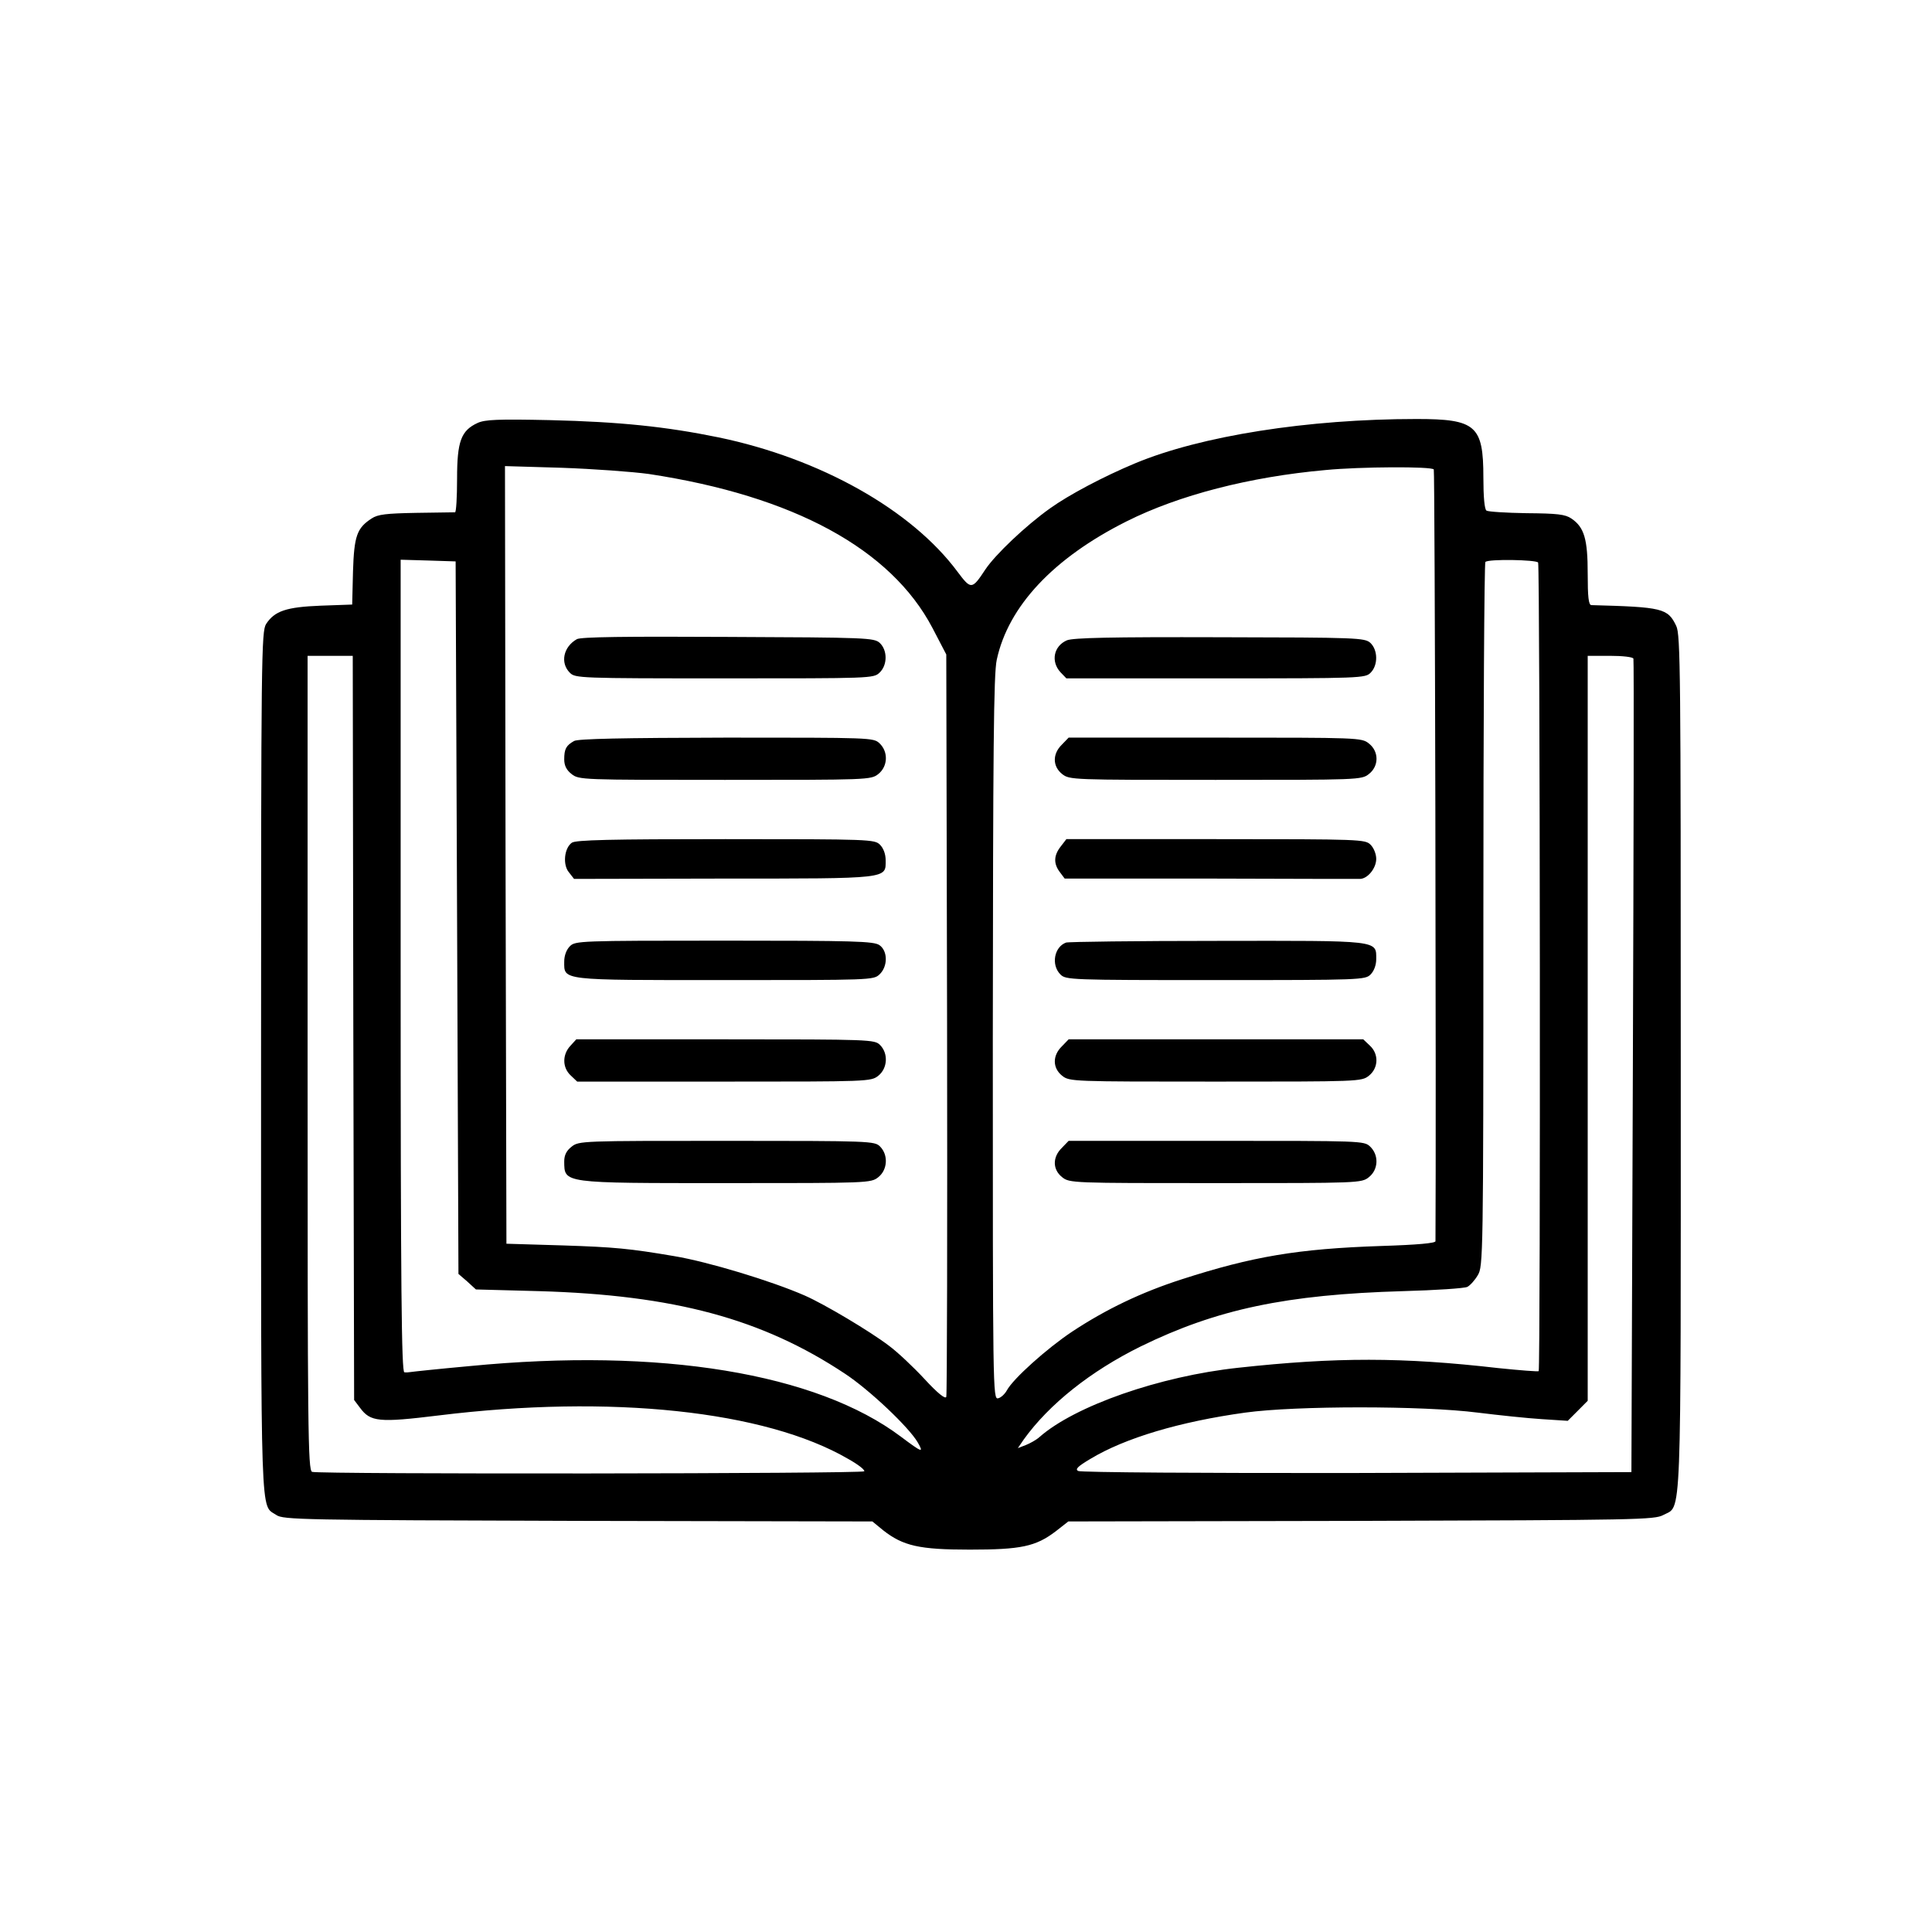
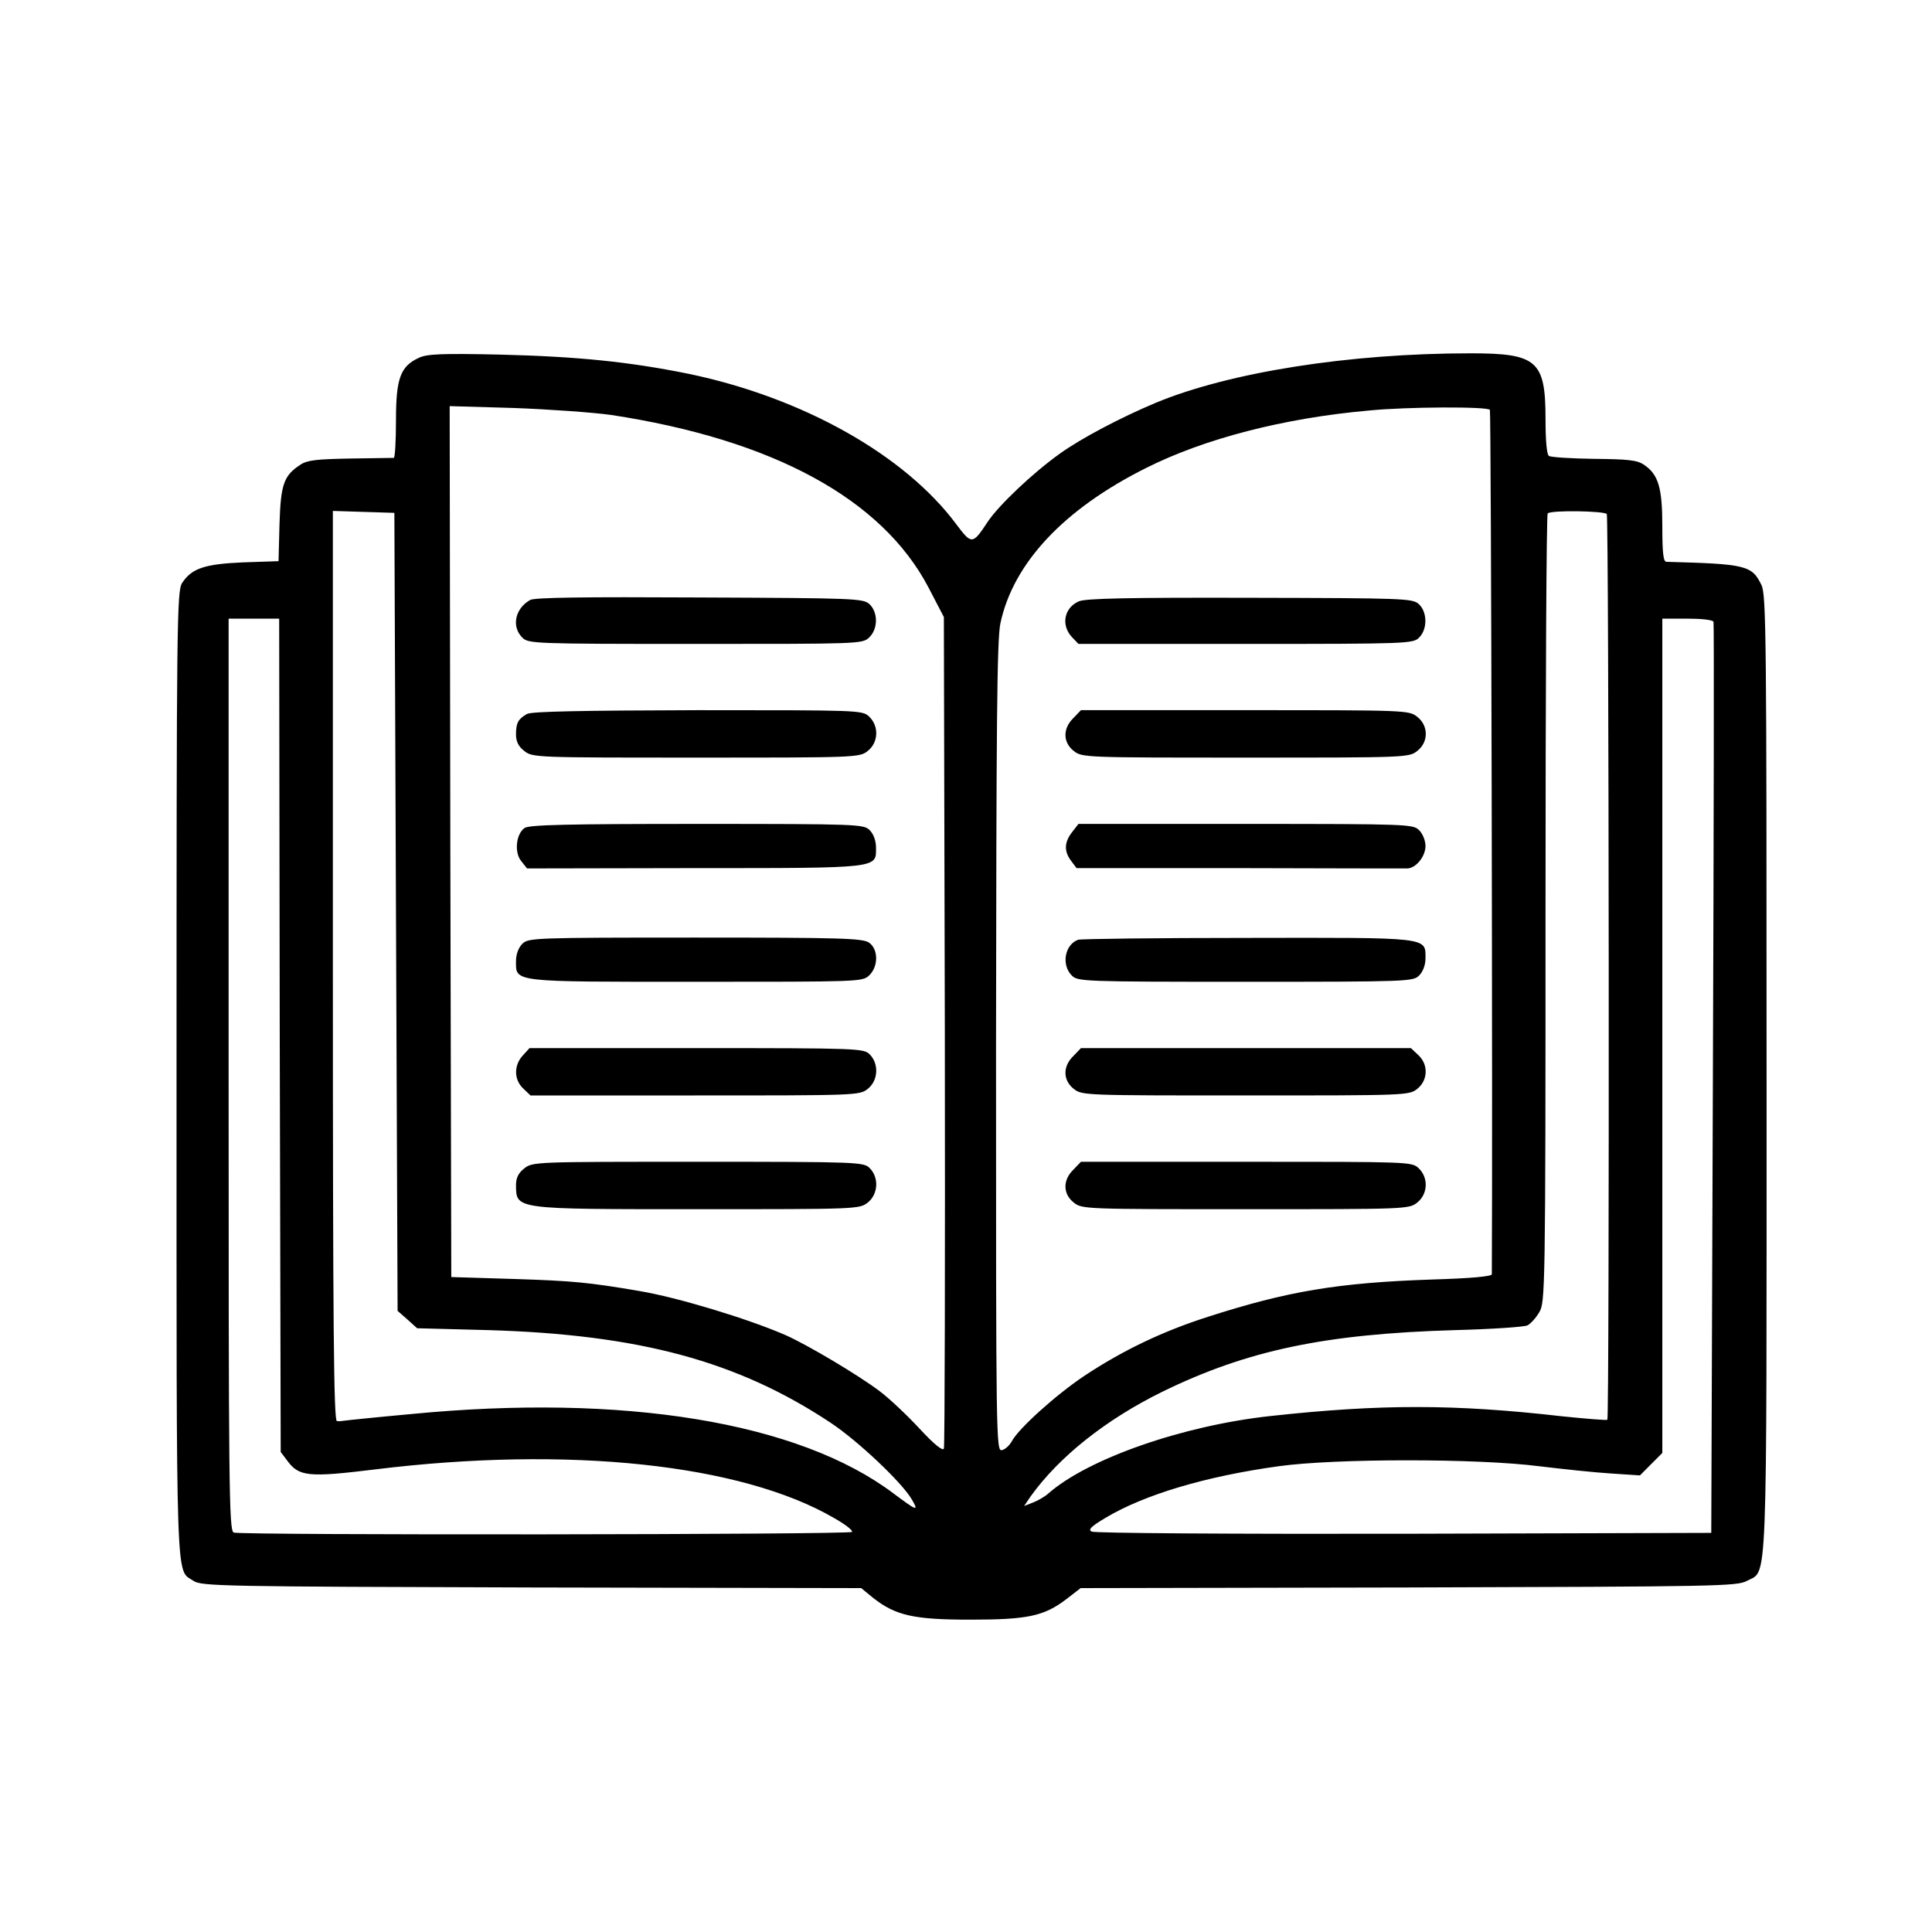
<svg xmlns="http://www.w3.org/2000/svg" width="24" height="24" viewBox="0 0 24 24">
-   <path d="M5.933 5.254C5.727 5.349 5.678 5.482 5.678 5.947C5.678 6.175 5.667 6.361 5.653 6.364C5.636 6.364 5.419 6.368 5.17 6.371C4.799 6.378 4.694 6.389 4.616 6.441C4.434 6.56 4.399 6.655 4.385 7.1L4.375 7.51L3.982 7.524C3.555 7.541 3.412 7.59 3.306 7.751C3.247 7.842 3.243 8.151 3.243 13.212C3.243 19.033 3.233 18.683 3.433 18.82C3.517 18.879 3.758 18.883 7.18 18.893L10.837 18.9L10.97 19.009C11.219 19.205 11.422 19.25 12.046 19.25C12.683 19.25 12.865 19.212 13.114 19.023L13.271 18.9L16.911 18.893C20.347 18.883 20.553 18.879 20.662 18.82C20.893 18.694 20.879 19.051 20.879 13.205C20.879 8.364 20.876 7.884 20.823 7.776C20.718 7.555 20.651 7.541 19.769 7.517C19.734 7.517 19.723 7.415 19.723 7.128C19.723 6.697 19.681 6.55 19.52 6.441C19.443 6.389 19.345 6.378 18.963 6.375C18.711 6.371 18.487 6.357 18.466 6.343C18.441 6.329 18.427 6.172 18.427 5.93C18.427 5.285 18.333 5.205 17.597 5.205C16.245 5.205 14.918 5.415 14.102 5.755C13.709 5.919 13.278 6.147 13.044 6.315C12.739 6.532 12.364 6.89 12.242 7.072C12.074 7.327 12.063 7.327 11.895 7.103C11.324 6.333 10.189 5.695 8.925 5.433C8.27 5.299 7.699 5.24 6.834 5.219C6.182 5.205 6.025 5.212 5.933 5.254M8.06 5.888C9.86 6.161 11.068 6.82 11.583 7.8L11.755 8.13L11.765 12.718C11.769 15.24 11.765 17.327 11.755 17.352C11.744 17.384 11.65 17.31 11.485 17.131C11.349 16.984 11.149 16.795 11.04 16.715C10.809 16.539 10.245 16.203 10 16.095C9.583 15.912 8.795 15.674 8.375 15.604C7.821 15.51 7.636 15.492 6.991 15.471L6.291 15.45L6.28 10.62L6.273 5.79L6.981 5.811C7.373 5.825 7.856 5.86 8.06 5.888M17.811 5.832C17.825 5.853 17.842 13.832 17.832 15.419C17.832 15.443 17.608 15.464 17.159 15.478C16.119 15.513 15.562 15.608 14.683 15.891C14.179 16.053 13.741 16.263 13.317 16.543C13.002 16.753 12.585 17.128 12.508 17.271C12.483 17.317 12.434 17.363 12.399 17.37C12.333 17.387 12.333 17.271 12.333 12.9C12.336 9.327 12.343 8.368 12.382 8.196C12.525 7.531 13.086 6.932 13.996 6.476C14.644 6.151 15.524 5.923 16.466 5.839C16.897 5.797 17.79 5.793 17.811 5.832M5.678 11.398L5.695 15.825L5.804 15.919L5.912 16.018L6.697 16.039C8.375 16.088 9.468 16.382 10.497 17.065C10.799 17.264 11.292 17.73 11.401 17.919C11.478 18.053 11.457 18.046 11.194 17.849C10.144 17.058 8.203 16.739 5.835 16.97C5.45 17.005 5.121 17.04 5.1 17.044C5.082 17.047 5.044 17.051 5.023 17.047C4.988 17.044 4.977 16.011 4.977 12L4.977 6.953L5.32 6.963L5.66 6.974ZM19.107 6.988C19.131 7.026 19.138 17.012 19.114 17.033C19.107 17.04 18.883 17.023 18.613 16.995C17.419 16.858 16.599 16.858 15.38 16.991C14.406 17.096 13.352 17.464 12.911 17.853C12.872 17.888 12.795 17.93 12.743 17.951L12.644 17.989L12.718 17.881C13.033 17.443 13.548 17.033 14.172 16.725C15.117 16.263 15.979 16.081 17.429 16.039C17.835 16.028 18.193 16.004 18.228 15.986C18.263 15.968 18.322 15.902 18.357 15.842C18.424 15.734 18.427 15.625 18.427 11.366C18.427 8.967 18.438 6.991 18.452 6.981C18.487 6.942 19.086 6.953 19.107 6.988M4.389 12.767L4.399 17.391L4.473 17.489C4.602 17.664 4.708 17.674 5.45 17.583C7.587 17.32 9.506 17.524 10.536 18.123C10.655 18.189 10.746 18.259 10.736 18.277C10.715 18.308 3.961 18.315 3.877 18.284C3.825 18.263 3.821 17.783 3.821 13.205L3.821 8.147L4.382 8.147ZM20.291 8.182C20.298 8.2 20.294 10.483 20.284 13.25L20.266 18.287L16.858 18.298C14.981 18.301 13.422 18.291 13.394 18.273C13.352 18.252 13.387 18.217 13.545 18.123C13.975 17.863 14.658 17.66 15.468 17.548C16.095 17.461 17.678 17.461 18.357 17.548C18.616 17.58 18.974 17.618 19.152 17.629L19.475 17.65L19.601 17.524L19.723 17.401L19.723 8.147L20 8.147C20.154 8.147 20.284 8.161 20.291 8.182" />
-   <path d="M7.166 7.94C6.998 8.035 6.956 8.235 7.079 8.357C7.145 8.424 7.194 8.427 8.998 8.427C10.813 8.427 10.851 8.427 10.925 8.357C11.026 8.263 11.026 8.077 10.928 7.986C10.858 7.923 10.767 7.919 9.044 7.912C7.765 7.905 7.215 7.912 7.166 7.94M7.131 9.205C7.033 9.261 7.009 9.303 7.009 9.433C7.009 9.51 7.037 9.566 7.1 9.615C7.191 9.688 7.226 9.688 9.005 9.688C10.785 9.688 10.82 9.688 10.911 9.615C11.03 9.52 11.037 9.338 10.925 9.233C10.851 9.163 10.813 9.163 9.026 9.163C7.73 9.166 7.18 9.177 7.131 9.205M7.103 10.469C7.009 10.536 6.988 10.743 7.068 10.837L7.131 10.918L8.988 10.914C11.058 10.914 11.002 10.918 11.002 10.687C11.002 10.609 10.974 10.536 10.932 10.494C10.865 10.427 10.816 10.424 9.012 10.424C7.583 10.424 7.149 10.434 7.103 10.469M7.079 11.755C7.037 11.797 7.009 11.87 7.009 11.944C7.009 12.182 6.949 12.175 9.005 12.175C10.813 12.175 10.851 12.175 10.925 12.105C11.03 12.007 11.03 11.814 10.925 11.741C10.855 11.692 10.613 11.685 8.998 11.685C7.194 11.685 7.145 11.688 7.079 11.755M7.086 12.991C6.984 13.1 6.984 13.261 7.089 13.359L7.17 13.436L8.995 13.436C10.785 13.436 10.82 13.436 10.911 13.363C11.026 13.271 11.037 13.086 10.932 12.981C10.865 12.914 10.816 12.911 9.012 12.911L7.159 12.911ZM7.1 14.245C7.037 14.294 7.009 14.35 7.009 14.427C7.012 14.701 6.974 14.697 9.016 14.697C10.785 14.697 10.82 14.697 10.911 14.623C11.026 14.532 11.037 14.347 10.932 14.242C10.865 14.175 10.816 14.172 9.026 14.172C7.226 14.172 7.191 14.172 7.1 14.245M13.254 7.954C13.089 8.025 13.051 8.217 13.173 8.35L13.247 8.427L15.1 8.427C16.911 8.427 16.96 8.424 17.026 8.357C17.121 8.263 17.117 8.074 17.023 7.986C16.953 7.923 16.865 7.919 15.152 7.916C13.783 7.912 13.335 7.923 13.254 7.954M13.191 9.25C13.072 9.366 13.075 9.52 13.194 9.615C13.285 9.688 13.32 9.688 15.1 9.688C16.879 9.688 16.914 9.688 17.005 9.615C17.131 9.517 17.131 9.335 17.005 9.236C16.914 9.163 16.879 9.163 15.093 9.163L13.275 9.163ZM13.177 10.515C13.089 10.627 13.086 10.729 13.166 10.834L13.226 10.914L15.03 10.914C16.021 10.918 16.862 10.918 16.897 10.918C16.991 10.914 17.096 10.785 17.096 10.669C17.096 10.609 17.065 10.532 17.026 10.494C16.96 10.427 16.911 10.424 15.103 10.424L13.247 10.424ZM13.243 11.709C13.096 11.762 13.054 11.986 13.173 12.105C13.24 12.172 13.289 12.175 15.1 12.175C16.911 12.175 16.96 12.172 17.026 12.105C17.068 12.063 17.096 11.989 17.096 11.916C17.096 11.678 17.152 11.685 15.117 11.688C14.116 11.688 13.271 11.699 13.243 11.709M13.191 12.998C13.072 13.114 13.075 13.268 13.194 13.363C13.285 13.436 13.32 13.436 15.1 13.436C16.879 13.436 16.914 13.436 17.005 13.363C17.124 13.268 17.131 13.093 17.016 12.988L16.935 12.911L13.275 12.911ZM13.191 14.259C13.072 14.375 13.075 14.529 13.194 14.623C13.285 14.697 13.32 14.697 15.1 14.697C16.879 14.697 16.914 14.697 17.005 14.623C17.124 14.529 17.131 14.347 17.019 14.242C16.946 14.172 16.907 14.172 15.11 14.172L13.275 14.172Z" />
+   <path d="M5.205 4.444C4.974 4.55 4.919 4.699 4.919 5.221C4.919 5.476 4.907 5.684 4.892 5.688C4.872 5.688 4.629 5.692 4.35 5.696C3.934 5.704 3.817 5.715 3.73 5.774C3.526 5.908 3.487 6.014 3.472 6.512L3.46 6.971L3.02 6.986C2.542 7.006 2.381 7.061 2.263 7.241C2.197 7.343 2.193 7.689 2.193 13.357C2.193 19.877 2.181 19.485 2.404 19.638C2.499 19.705 2.769 19.709 6.602 19.72L10.698 19.728L10.847 19.85C11.125 20.069 11.353 20.12 12.051 20.12C12.765 20.12 12.969 20.077 13.247 19.865L13.424 19.728L17.5 19.72C21.348 19.709 21.58 19.705 21.701 19.638C21.96 19.497 21.945 19.897 21.945 13.349C21.945 7.928 21.941 7.391 21.882 7.269C21.764 7.022 21.69 7.006 20.701 6.979C20.662 6.979 20.65 6.865 20.65 6.543C20.65 6.061 20.603 5.896 20.423 5.774C20.336 5.715 20.226 5.704 19.799 5.7C19.516 5.696 19.265 5.68 19.242 5.664C19.214 5.649 19.199 5.472 19.199 5.202C19.199 4.48 19.093 4.389 18.269 4.389C16.755 4.389 15.268 4.625 14.354 5.005C13.914 5.19 13.432 5.445 13.169 5.633C12.828 5.876 12.408 6.276 12.271 6.48C12.082 6.767 12.071 6.767 11.882 6.516C11.243 5.653 9.972 4.939 8.556 4.644C7.822 4.495 7.183 4.429 6.214 4.405C5.484 4.389 5.307 4.397 5.205 4.444M7.587 5.154C9.603 5.46 10.956 6.198 11.533 7.296L11.725 7.665L11.737 12.804C11.741 15.629 11.737 17.967 11.725 17.994C11.714 18.03 11.608 17.947 11.423 17.747C11.27 17.582 11.047 17.371 10.925 17.28C10.666 17.084 10.035 16.708 9.76 16.586C9.293 16.382 8.411 16.115 7.94 16.037C7.32 15.931 7.112 15.911 6.39 15.888L5.606 15.864L5.594 10.454L5.586 5.045L6.378 5.068C6.818 5.084 7.359 5.123 7.587 5.154M18.508 5.092C18.524 5.115 18.543 14.052 18.532 15.829C18.532 15.856 18.281 15.88 17.778 15.895C16.613 15.935 15.99 16.041 15.005 16.358C14.44 16.539 13.95 16.774 13.475 17.088C13.122 17.323 12.655 17.743 12.569 17.904C12.541 17.955 12.486 18.006 12.447 18.014C12.373 18.033 12.373 17.904 12.373 13.008C12.377 9.007 12.384 7.932 12.428 7.74C12.588 6.994 13.216 6.324 14.236 5.814C14.962 5.449 15.946 5.194 17.002 5.1C17.484 5.052 18.485 5.049 18.508 5.092M4.919 11.325L4.939 16.284L5.06 16.39L5.182 16.5L6.061 16.523C7.94 16.578 9.164 16.908 10.317 17.673C10.654 17.896 11.208 18.418 11.329 18.63C11.415 18.779 11.392 18.771 11.098 18.551C9.921 17.665 7.748 17.308 5.096 17.567C4.664 17.606 4.295 17.645 4.272 17.649C4.252 17.653 4.209 17.657 4.185 17.653C4.146 17.649 4.135 16.492 4.135 12L4.135 6.347L4.519 6.359L4.899 6.371ZM19.96 6.386C19.987 6.429 19.995 17.614 19.967 17.637C19.96 17.645 19.709 17.625 19.407 17.594C18.069 17.441 17.151 17.441 15.786 17.59C14.695 17.708 13.514 18.12 13.02 18.555C12.977 18.594 12.891 18.642 12.832 18.665L12.722 18.708L12.804 18.587C13.157 18.096 13.734 17.637 14.432 17.292C15.491 16.774 16.456 16.57 18.081 16.523C18.536 16.511 18.936 16.484 18.975 16.464C19.014 16.445 19.081 16.37 19.12 16.303C19.195 16.182 19.199 16.06 19.199 11.29C19.199 8.603 19.21 6.39 19.226 6.378C19.265 6.335 19.936 6.347 19.96 6.386M3.475 12.859L3.487 18.037L3.57 18.147C3.715 18.343 3.832 18.355 4.664 18.253C7.057 17.959 9.207 18.186 10.36 18.857C10.494 18.932 10.596 19.01 10.584 19.03C10.56 19.065 2.997 19.073 2.903 19.038C2.844 19.014 2.84 18.477 2.84 13.349L2.84 7.685L3.468 7.685ZM21.286 7.724C21.293 7.744 21.29 10.301 21.278 13.4L21.258 19.042L17.441 19.053C15.338 19.057 13.593 19.046 13.561 19.026C13.514 19.002 13.553 18.963 13.73 18.857C14.213 18.567 14.978 18.339 15.884 18.214C16.586 18.116 18.359 18.116 19.12 18.214C19.41 18.249 19.811 18.292 20.011 18.304L20.372 18.328L20.513 18.186L20.65 18.049L20.65 7.685L20.96 7.685C21.133 7.685 21.278 7.7 21.286 7.724" />
+   <path d="M6.586 7.453C6.398 7.559 6.351 7.783 6.488 7.92C6.563 7.995 6.618 7.999 8.638 7.999C10.67 7.999 10.713 7.999 10.796 7.92C10.909 7.814 10.909 7.606 10.8 7.504C10.721 7.434 10.619 7.43 8.689 7.422C7.257 7.414 6.641 7.422 6.586 7.453M6.547 8.869C6.437 8.932 6.41 8.979 6.41 9.124C6.41 9.211 6.441 9.274 6.512 9.328C6.614 9.411 6.653 9.411 8.646 9.411C10.639 9.411 10.678 9.411 10.78 9.328C10.913 9.223 10.921 9.019 10.796 8.901C10.713 8.822 10.67 8.822 8.669 8.822C7.218 8.826 6.602 8.838 6.547 8.869M6.516 10.286C6.41 10.36 6.386 10.592 6.476 10.698L6.547 10.788L8.626 10.784C10.945 10.784 10.882 10.788 10.882 10.529C10.882 10.443 10.851 10.36 10.804 10.313C10.729 10.239 10.674 10.235 8.654 10.235C7.053 10.235 6.567 10.246 6.516 10.286M6.488 11.725C6.441 11.772 6.41 11.855 6.41 11.937C6.41 12.204 6.343 12.196 8.646 12.196C10.67 12.196 10.713 12.196 10.796 12.118C10.913 12.008 10.913 11.792 10.796 11.71C10.717 11.655 10.447 11.647 8.638 11.647C6.618 11.647 6.563 11.651 6.488 11.725M6.496 13.11C6.382 13.232 6.382 13.412 6.5 13.522L6.59 13.608L8.634 13.608C10.639 13.608 10.678 13.608 10.78 13.526C10.909 13.424 10.921 13.216 10.804 13.098C10.729 13.024 10.674 13.02 8.654 13.02L6.578 13.02ZM6.512 14.515C6.441 14.57 6.41 14.632 6.41 14.719C6.414 15.025 6.371 15.021 8.658 15.021C10.639 15.021 10.678 15.021 10.78 14.938C10.909 14.836 10.921 14.628 10.804 14.511C10.729 14.436 10.674 14.432 8.669 14.432C6.653 14.432 6.614 14.432 6.512 14.515M13.404 7.469C13.22 7.547 13.177 7.763 13.314 7.912L13.397 7.999L15.472 7.999C17.5 7.999 17.555 7.995 17.629 7.92C17.735 7.814 17.731 7.602 17.625 7.504C17.547 7.434 17.449 7.43 15.531 7.426C13.997 7.422 13.495 7.434 13.404 7.469M13.334 8.92C13.2 9.05 13.204 9.223 13.338 9.328C13.44 9.411 13.479 9.411 15.472 9.411C17.465 9.411 17.504 9.411 17.606 9.328C17.747 9.219 17.747 9.015 17.606 8.905C17.504 8.822 17.465 8.822 15.464 8.822L13.428 8.822ZM13.318 10.337C13.22 10.462 13.216 10.576 13.306 10.694L13.373 10.784L15.393 10.784C16.504 10.788 17.445 10.788 17.484 10.788C17.59 10.784 17.708 10.639 17.708 10.509C17.708 10.443 17.673 10.356 17.629 10.313C17.555 10.239 17.5 10.235 15.476 10.235L13.397 10.235ZM13.393 11.674C13.228 11.733 13.181 11.984 13.314 12.118C13.389 12.192 13.444 12.196 15.472 12.196C17.5 12.196 17.555 12.192 17.629 12.118C17.676 12.071 17.708 11.988 17.708 11.906C17.708 11.639 17.771 11.647 15.491 11.651C14.369 11.651 13.424 11.663 13.393 11.674M13.334 13.118C13.2 13.247 13.204 13.42 13.338 13.526C13.44 13.608 13.479 13.608 15.472 13.608C17.465 13.608 17.504 13.608 17.606 13.526C17.739 13.42 17.747 13.224 17.618 13.106L17.527 13.02L13.428 13.02ZM13.334 14.53C13.2 14.66 13.204 14.832 13.338 14.938C13.44 15.021 13.479 15.021 15.472 15.021C17.465 15.021 17.504 15.021 17.606 14.938C17.739 14.832 17.747 14.628 17.622 14.511C17.539 14.432 17.496 14.432 15.484 14.432L13.428 14.432Z" />
</svg>
